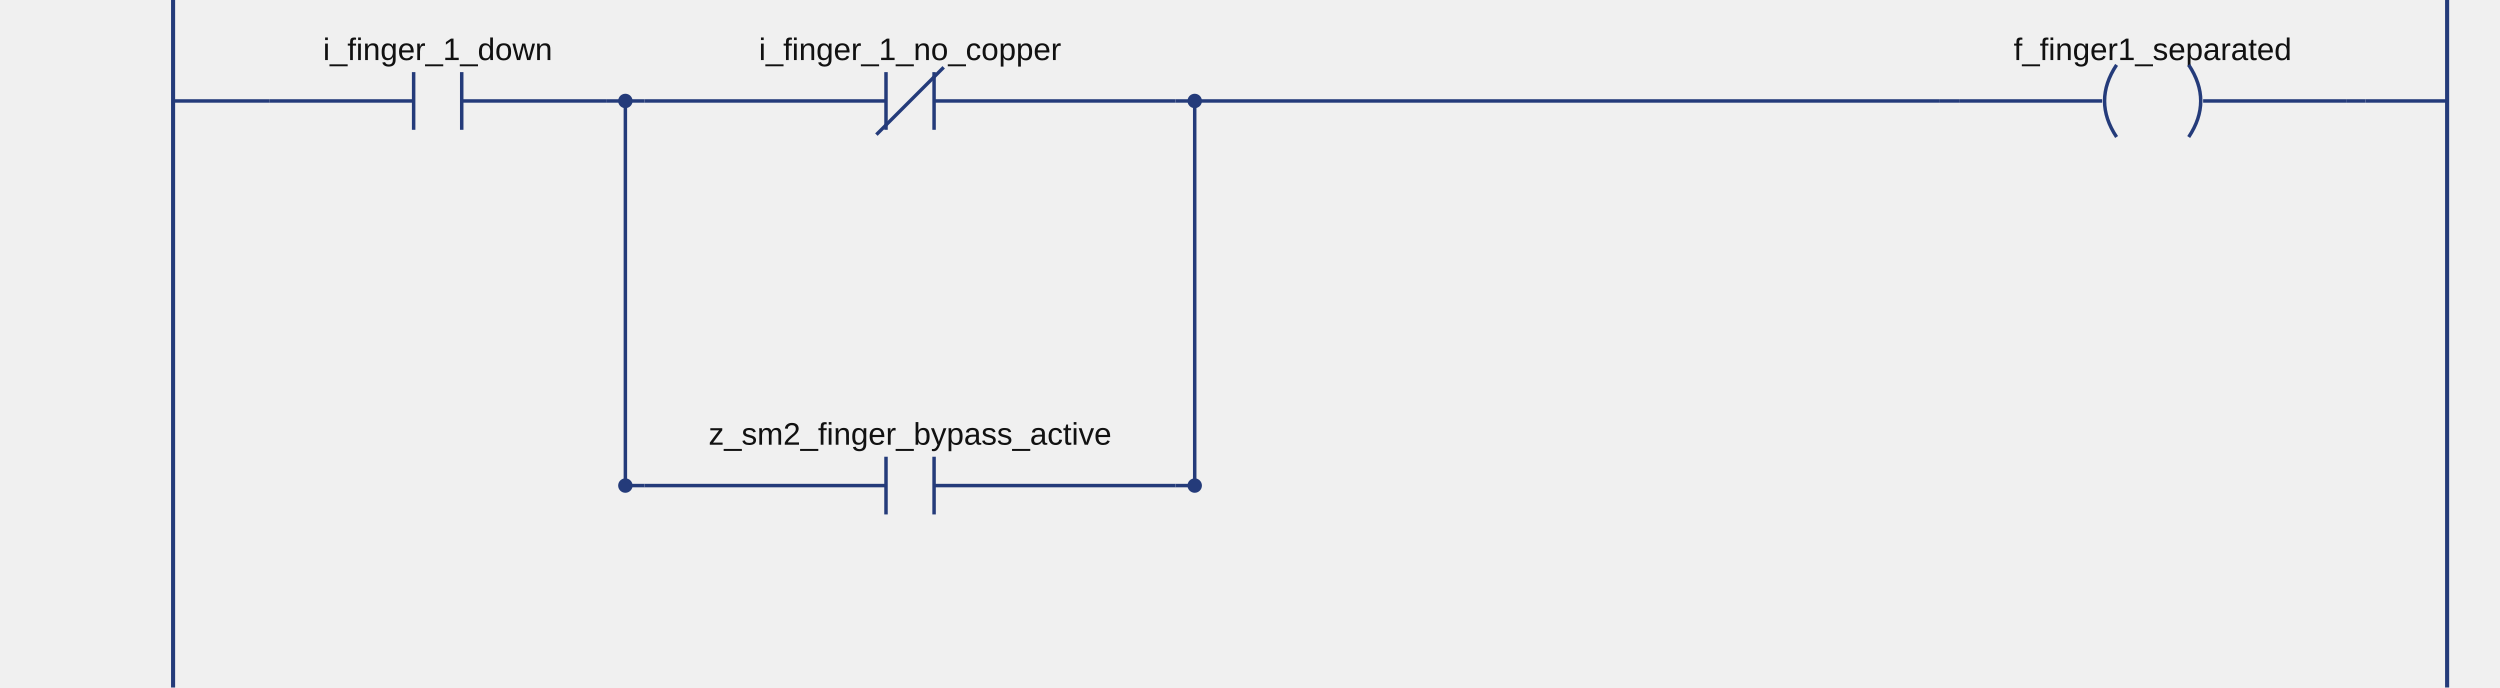
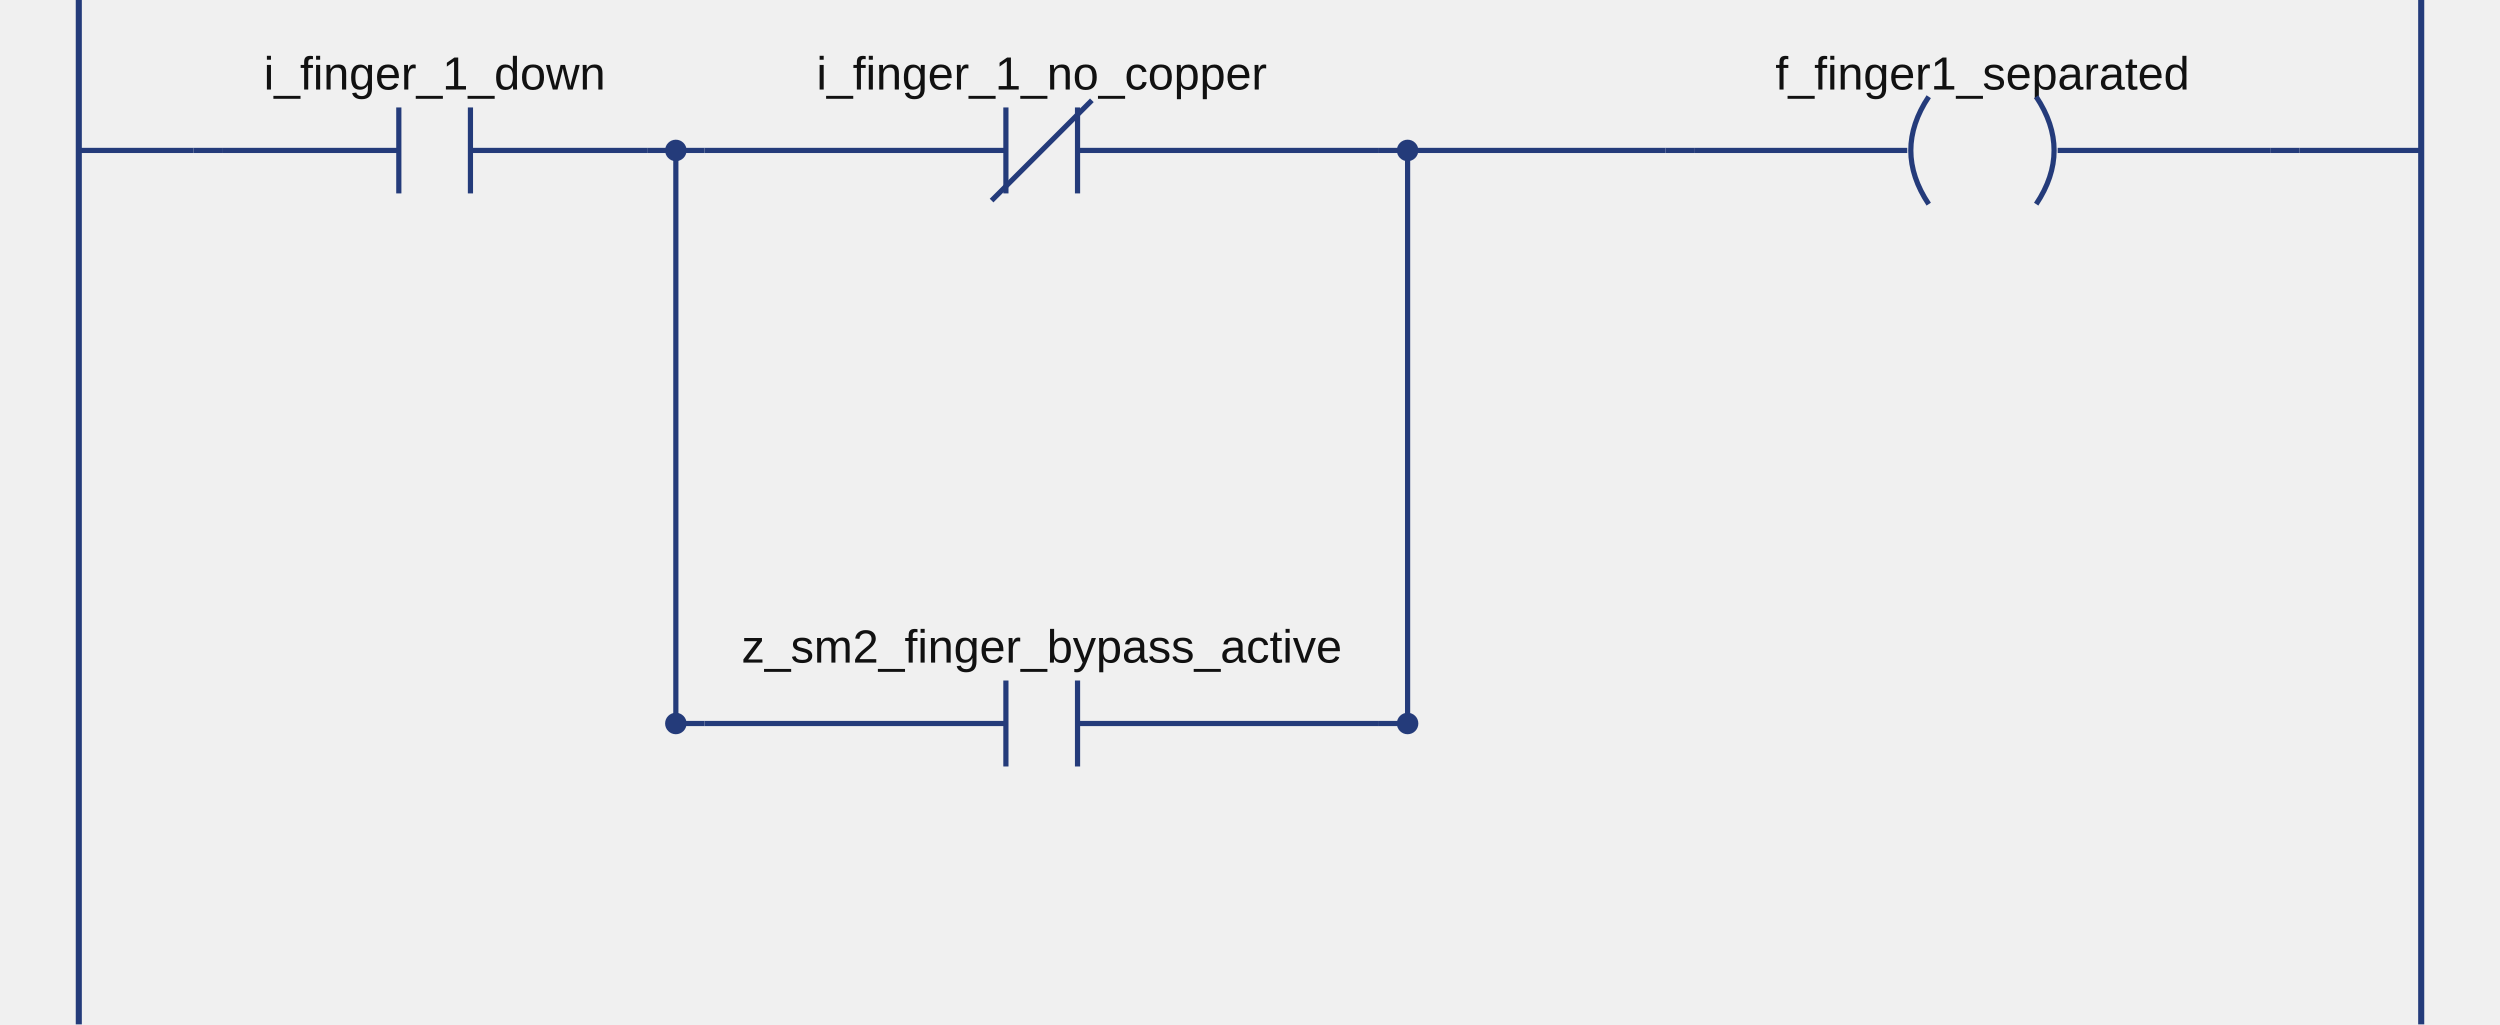
- <svg xmlns="http://www.w3.org/2000/svg" width="1040" height="286" viewBox="0 0 1040 286" role="img" aria-label="Rung 2 ladder diagram">
+ <svg xmlns="http://www.w3.org/2000/svg" width="698" height="286" viewBox="0 0 698 286" role="img" aria-label="Rung 2 ladder diagram">
  <style>.wire,.rail,.device{fill:none;stroke:#243b7a;stroke-width:1.45;vector-effect:non-scaling-stroke}.wire.active,.device.active{stroke:#15b84e;stroke-width:4}.rail{stroke:#243b7a;stroke-width:1.7}.junction{fill:#243b7a}.rung-index{font:14px Georgia,'Times New Roman',serif;fill:#243b7a}.label{font:13px Arial,'Segoe UI',sans-serif;fill:#111;text-anchor:middle}.op{font:700 10px Arial,'Segoe UI',sans-serif;fill:#243b7a;text-anchor:middle}.mnemonic{fill:#243b7a}.arg-label{font:11px Arial,'Segoe UI',sans-serif;fill:#243b7a}.arg-value{font:12px Arial,'Segoe UI',sans-serif;fill:#111;text-anchor:end}.block{fill:#fff;stroke:#243b7a;stroke-width:1.25}.divider{stroke:#243b7a;stroke-width:1}.unknown{fill:#fff8e8;stroke:#9a6b18}</style>
-   <line class="rail" x1="72" y1="0" x2="72" y2="286" />
-   <line class="rail" x1="1018" y1="0" x2="1018" y2="286" />
-   <line class="wire" x1="72" y1="42" x2="104" y2="42" />
-   <line class="wire" x1="104" y1="42" x2="112" y2="42" />
-   <line class="wire" x1="252.152" y1="42" x2="260.152" y2="42" />
-   <text class="label" x="182.076" y="25">i_finger_1_down</text>
-   <line class="device" x1="172.076" y1="30" x2="172.076" y2="54" />
-   <line class="device" x1="192.076" y1="30" x2="192.076" y2="54" />
-   <line class="wire" x1="112" y1="42" x2="172.076" y2="42" />
-   <line class="wire" x1="192.076" y1="42" x2="252.152" y2="42" />
-   <line class="wire" x1="260.152" y1="42" x2="260.152" y2="202" />
-   <line class="wire" x1="497" y1="42" x2="497" y2="202" />
-   <circle class="junction" cx="260.152" cy="42" r="3" />
-   <circle class="junction" cx="497" cy="42" r="3" />
-   <line class="wire" x1="260.152" y1="42" x2="268.152" y2="42" />
-   <line class="wire" x1="489" y1="42" x2="497" y2="42" />
-   <text class="label" x="378.576" y="25">i_finger_1_no_copper</text>
-   <line class="device" x1="368.576" y1="30" x2="368.576" y2="54" />
-   <line class="device" x1="388.576" y1="30" x2="388.576" y2="54" />
-   <line class="device" x1="364.576" y1="56" x2="392.576" y2="28" />
-   <line class="wire" x1="268.152" y1="42" x2="368.576" y2="42" />
-   <line class="wire" x1="388.576" y1="42" x2="489" y2="42" />
-   <circle class="junction" cx="260.152" cy="202" r="3" />
-   <circle class="junction" cx="497" cy="202" r="3" />
-   <line class="wire" x1="260.152" y1="202" x2="268.152" y2="202" />
-   <line class="wire" x1="489" y1="202" x2="497" y2="202" />
-   <text class="label" x="378.576" y="185">z_sm2_finger_bypass_active</text>
-   <line class="device" x1="368.576" y1="190" x2="368.576" y2="214" />
-   <line class="device" x1="388.576" y1="190" x2="388.576" y2="214" />
-   <line class="wire" x1="268.152" y1="202" x2="368.576" y2="202" />
-   <line class="wire" x1="388.576" y1="202" x2="489" y2="202" />
-   <line class="wire" x1="497" y1="42" x2="807" y2="42" />
-   <line class="wire" x1="807" y1="42" x2="815" y2="42" />
-   <line class="wire" x1="976" y1="42" x2="984" y2="42" />
-   <text class="label" x="895.5" y="25">f_finger1_separated</text>
-   <path class="device" d="M 880.5 27 Q 870.5 42 880.5 57 M 910.5 27 Q 920.5 42 910.5 57" />
-   <line class="wire" x1="815" y1="42" x2="874.5" y2="42" />
-   <line class="wire" x1="916.5" y1="42" x2="976" y2="42" />
-   <text class="label" x="895.5" y="46" />
-   <line class="wire" x1="984" y1="42" x2="1018" y2="42" />
+   <line class="rail" x1="22" y1="0" x2="22" y2="286" />
+   <line class="rail" x1="676" y1="0" x2="676" y2="286" />
+   <line class="wire" x1="22" y1="42" x2="54" y2="42" />
+   <line class="wire" x1="54" y1="42" x2="62" y2="42" />
+   <line class="wire" x1="180.696" y1="42" x2="188.696" y2="42" />
+   <text class="label" x="121.348" y="25">i_finger_1_down</text>
+   <line class="device" x1="111.348" y1="30" x2="111.348" y2="54" />
+   <line class="device" x1="131.348" y1="30" x2="131.348" y2="54" />
+   <line class="wire" x1="62" y1="42" x2="111.348" y2="42" />
+   <line class="wire" x1="131.348" y1="42" x2="180.696" y2="42" />
+   <line class="wire" x1="188.696" y1="42" x2="188.696" y2="202" />
+   <line class="wire" x1="393" y1="42" x2="393" y2="202" />
+   <circle class="junction" cx="188.696" cy="42" r="3" />
+   <circle class="junction" cx="393" cy="42" r="3" />
+   <line class="wire" x1="188.696" y1="42" x2="196.696" y2="42" />
+   <line class="wire" x1="385" y1="42" x2="393" y2="42" />
+   <text class="label" x="290.848" y="25">i_finger_1_no_copper</text>
+   <line class="device" x1="280.848" y1="30" x2="280.848" y2="54" />
+   <line class="device" x1="300.848" y1="30" x2="300.848" y2="54" />
+   <line class="device" x1="276.848" y1="56" x2="304.848" y2="28" />
+   <line class="wire" x1="196.696" y1="42" x2="280.848" y2="42" />
+   <line class="wire" x1="300.848" y1="42" x2="385" y2="42" />
+   <circle class="junction" cx="188.696" cy="202" r="3" />
+   <circle class="junction" cx="393" cy="202" r="3" />
+   <line class="wire" x1="188.696" y1="202" x2="196.696" y2="202" />
+   <line class="wire" x1="385" y1="202" x2="393" y2="202" />
+   <text class="label" x="290.848" y="185">z_sm2_finger_bypass_active</text>
+   <line class="device" x1="280.848" y1="190" x2="280.848" y2="214" />
+   <line class="device" x1="300.848" y1="190" x2="300.848" y2="214" />
+   <line class="wire" x1="196.696" y1="202" x2="280.848" y2="202" />
+   <line class="wire" x1="300.848" y1="202" x2="385" y2="202" />
+   <line class="wire" x1="393" y1="42" x2="465" y2="42" />
+   <line class="wire" x1="465" y1="42" x2="473" y2="42" />
+   <line class="wire" x1="634" y1="42" x2="642" y2="42" />
+   <text class="label" x="553.5" y="25">f_finger1_separated</text>
+   <path class="device" d="M 538.5 27 Q 528.5 42 538.5 57 M 568.5 27 Q 578.5 42 568.5 57" />
+   <line class="wire" x1="473" y1="42" x2="532.5" y2="42" />
+   <line class="wire" x1="574.5" y1="42" x2="634" y2="42" />
+   <text class="label" x="553.5" y="46" />
+   <line class="wire" x1="642" y1="42" x2="676" y2="42" />
</svg>
